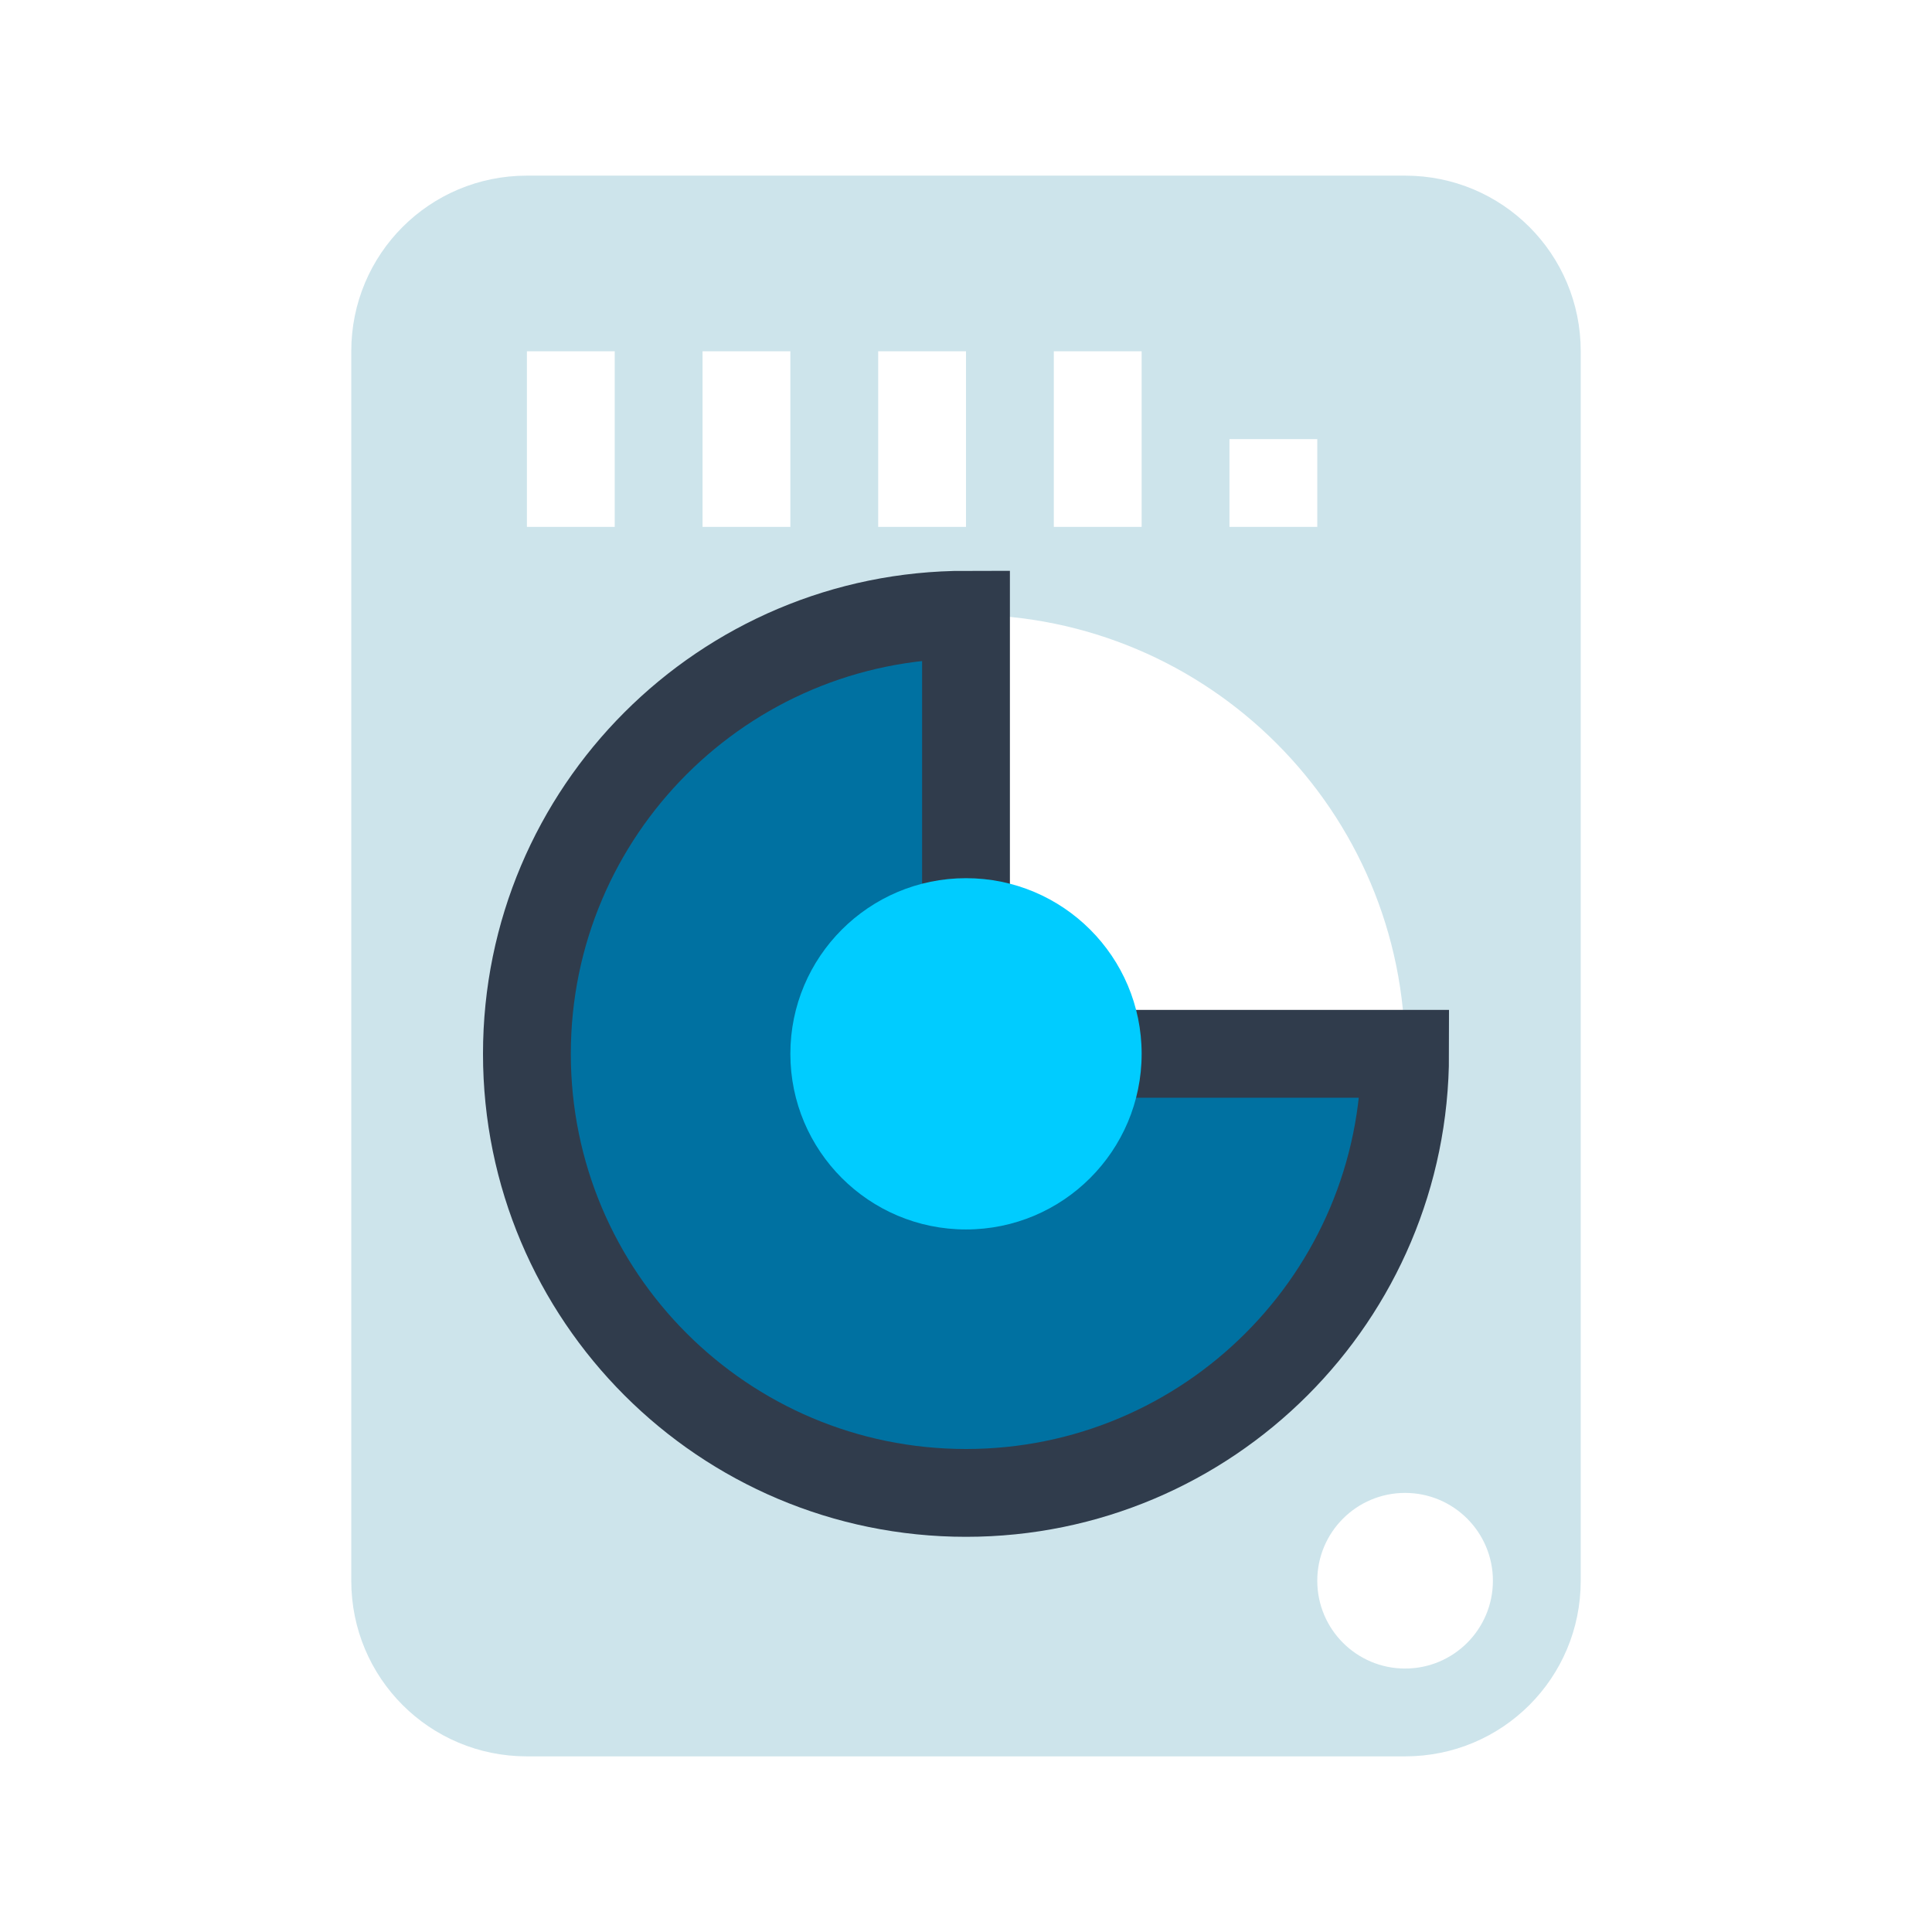
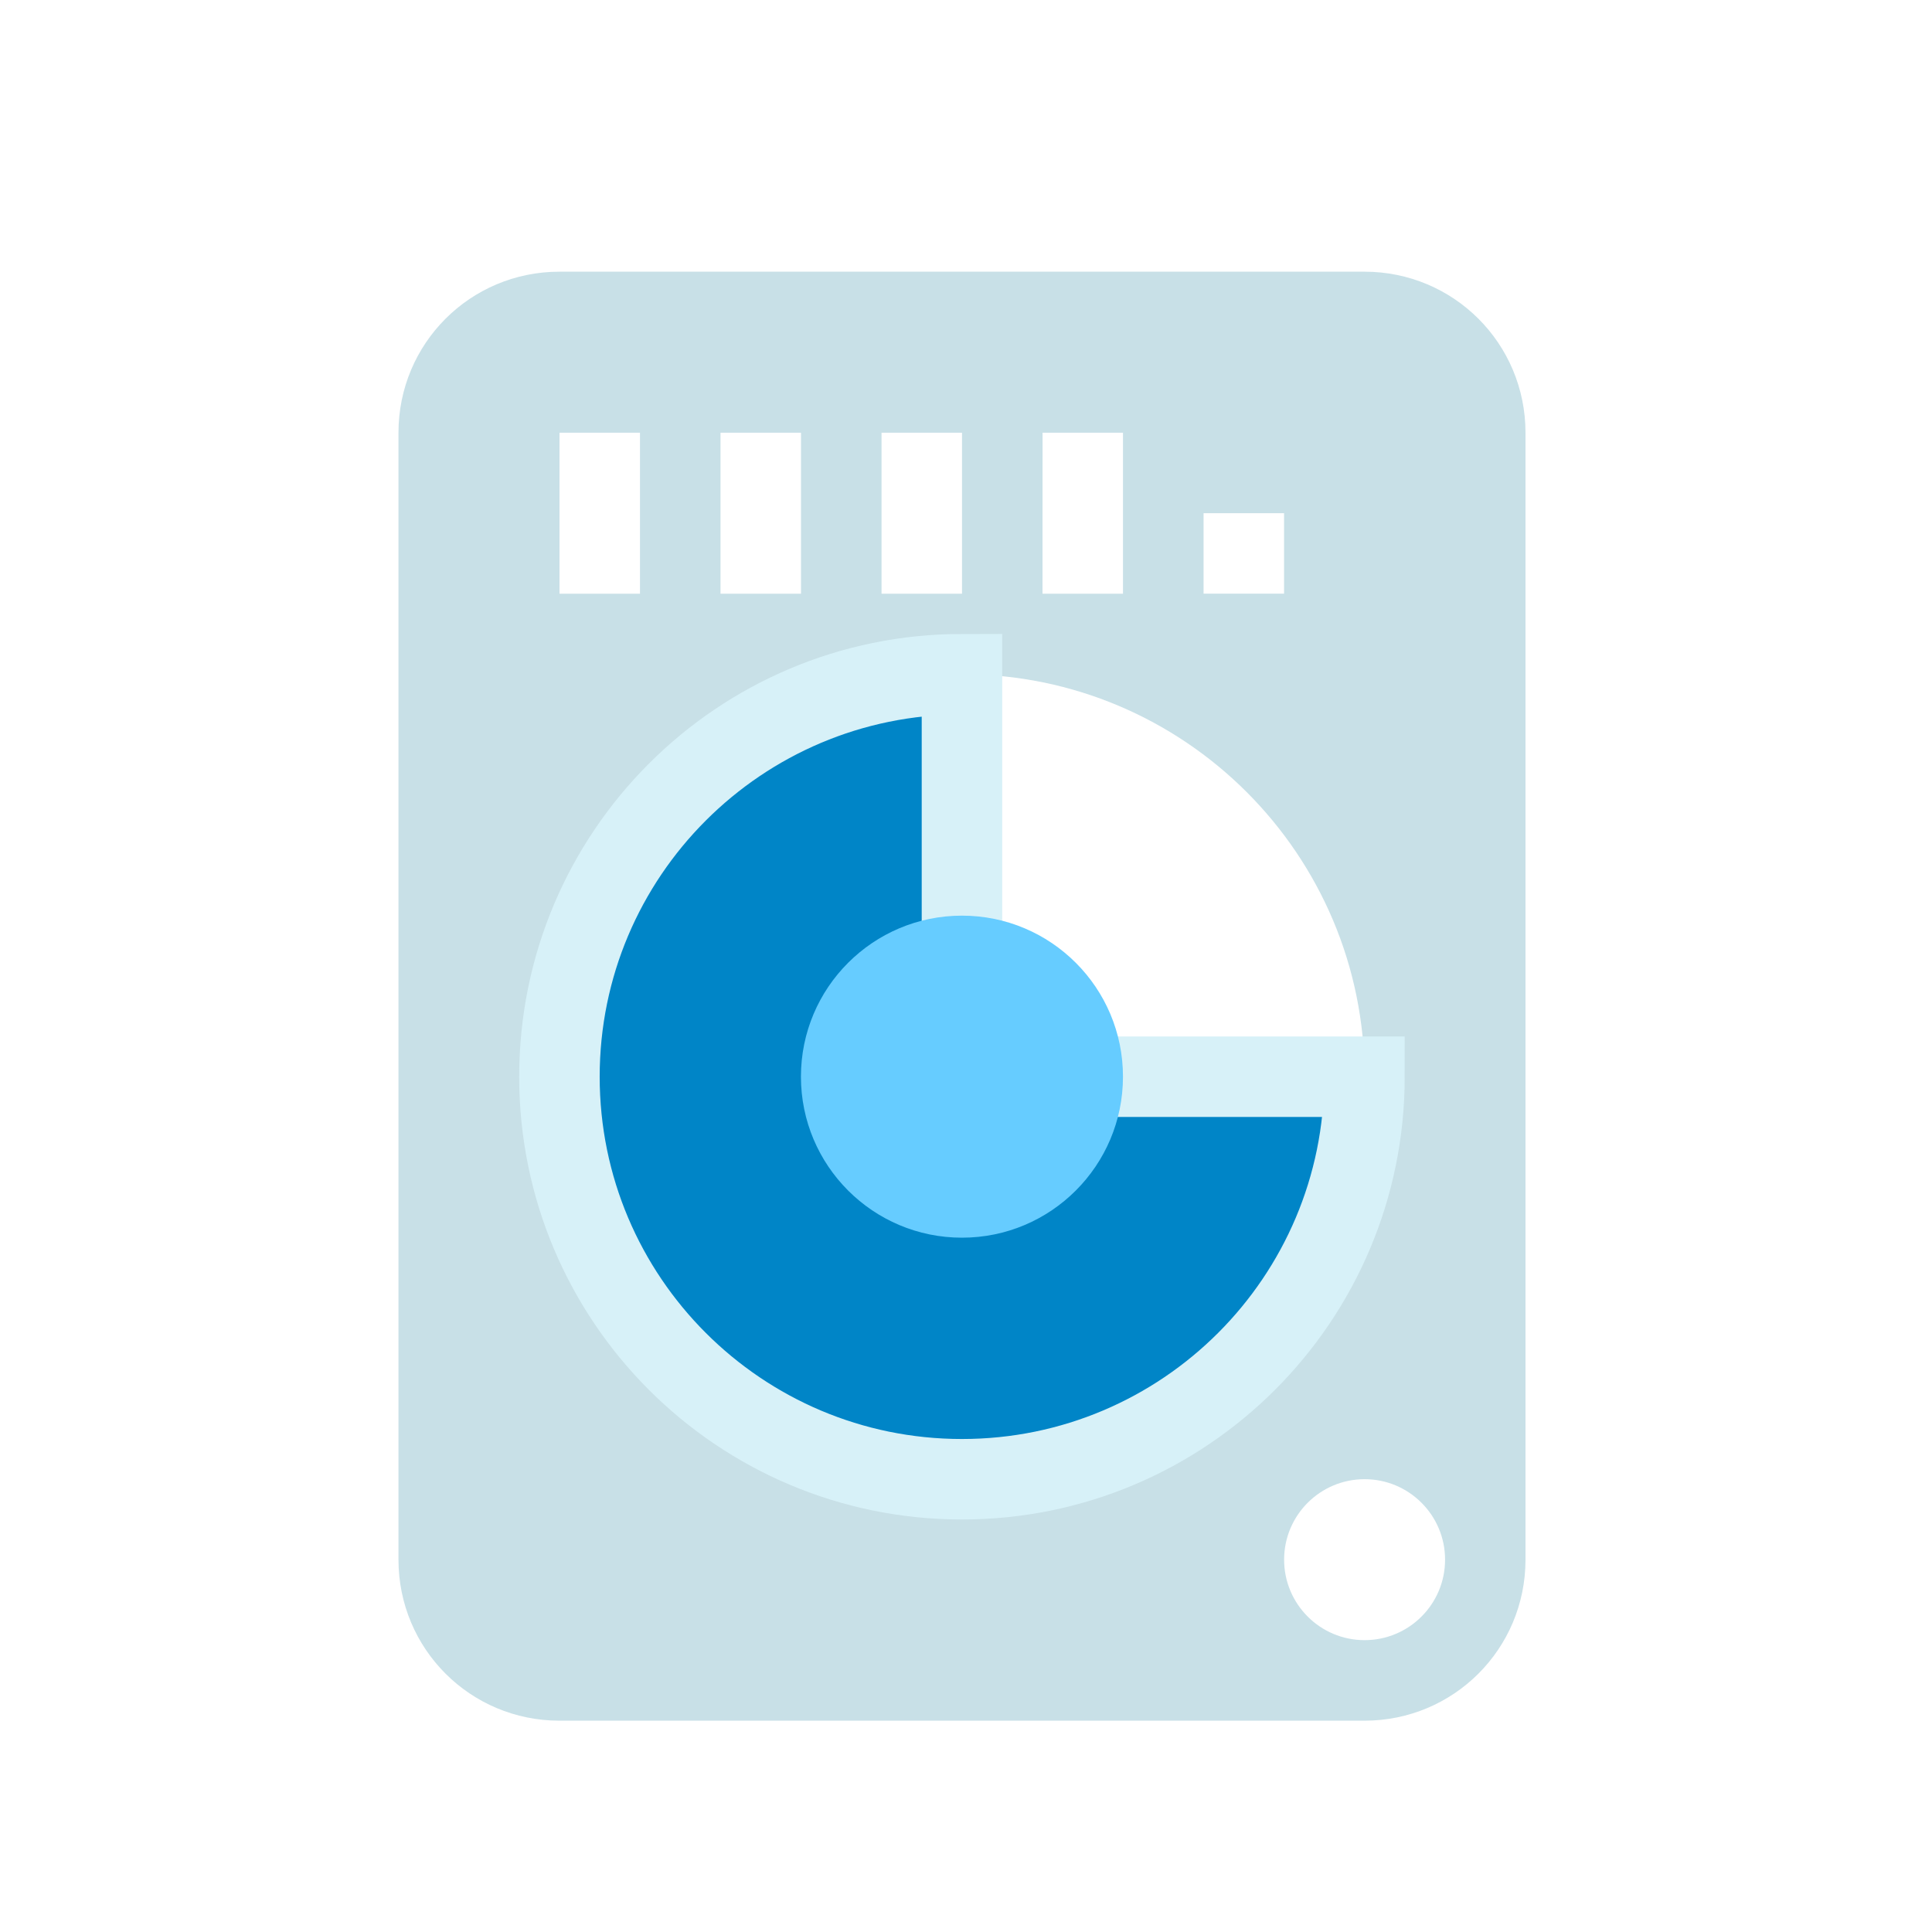
- <svg xmlns="http://www.w3.org/2000/svg" version="1.1" enable-background="new" height="22" width="22" id="svg7384">
-   <defs id="defs7386">
-     <style id="current-color-scheme" />
-   </defs>
+ <svg xmlns="http://www.w3.org/2000/svg" width="32" height="32" version="1.1" id="svg58">
+   <g id="disk-quota-critical" transform="translate(96)">
+     <rect style="opacity:0.001" width="32" height="32" x="0" y="0" id="rect49-6" />
+     <path style="fill:#c8e0e7;fill-opacity:1;stroke-width:1.333" fill="#dedede" d="M 9.667,4.567 C 8.189,4.567 7,5.756 7,7.234 V 25.9 C 7,27.378 8.189,28.567 9.667,28.567 h 13.333 c 1.477,0 2.667,-1.189 2.667,-2.667 V 7.234 C 25.667,5.756 24.477,4.567 23,4.567 Z m 0,2.667 h 1.333 V 9.9 H 9.667 Z m 2.667,0 h 1.333 v 2.667 h -1.333 z m 2.667,0 h 1.333 v 2.667 h -1.333 z m 2.667,0 H 19 v 2.667 h -1.333 z m 2.667,1.333 h 1.333 v 1.333 h -1.333 z m -4,2.667 a 6.667,6.667 0 0 1 6.667,6.667 6.667,6.667 0 0 1 -6.667,6.667 6.667,6.667 0 0 1 -6.667,-6.667 6.667,6.667 0 0 1 6.667,-6.667 z m 6.667,13.333 a 1.333,1.333 0 0 1 1.333,1.333 1.333,1.333 0 0 1 -1.333,1.333 1.333,1.333 0 0 1 -1.333,-1.333 1.333,1.333 0 0 1 1.333,-1.333 z" id="path77-7-7" />
+     <path style="fill:#d40055;fill-opacity:1;stroke:#d7f1f8;stroke-width:1.333;stroke-opacity:1" d="m 16.333,11.333 a 6.667,6.667 0 0 0 -6.667,6.667 6.667,6.667 0 0 0 6.667,6.667 6.667,6.667 0 0 0 6.667,-6.667 h -6.667 z" id="path79-5-5" />
+     <circle style="fill:#ff80b3;fill-opacity:1;stroke-width:1.333" r="2.667" cy="18" cx="16.333" id="circle83-5-3" />
+     <path style="fill:#d40055;stroke-width:1.333" fill="#dc6e2e" d="m 27,16.667 v 6.667 h 2.667 v -6.667 z m 0,8 v 2.667 h 2.667 v -2.667 z" id="path24-6-5" />
+   </g>
+   <defs id="defs62" />
  <g id="disk-quota">
-     <path style="fill:#cde4eb;fill-opacity:1" fill="#dedede" d="m6 2c-1.108 0-2 0.892-2 2v14c0 1.108 0.892 2 2 2h10c1.108 0 2-0.892 2-2v-14c0-1.108-0.892-2-2-2zm0 2h1v2h-1zm2 0h1v2h-1zm2 0h1v2h-1zm2 0h1v2h-1zm2 1h1v1h-1zm-3 2a5 5 0 0 1 5 5 5 5 0 0 1-5 5 5 5 0 0 1-5-5 5 5 0 0 1 5-5zm5 10a1 1 0 0 1 1 1 1 1 0 0 1-1 1 1 1 0 0 1-1-1 1 1 0 0 1 1-1z" id="path15" />
-     <path style="opacity:1;fill:#0071a1;fill-opacity:1;fill-rule:evenodd;stroke:#303c4c;stroke-opacity:1" d="m 11,7 a 5,5 0 0 0 -5,5 5,5 0 0 0 5,5 5,5 0 0 0 5,-5 h -5 z" id="path17" />
-     <path opacity="0" d="m0 0h22v22h-22z" id="path19" />
-     <g fill="#dedede" id="g23">
-       <circle style="fill:#00ccff;fill-opacity:1" r="2" cy="12" cx="11" id="circle21" />
-     </g>
+     <rect style="opacity:0.001" width="32" height="32" x="0" y="0" id="rect35" />
+     <path style="fill:#c8e0e7;fill-opacity:1;stroke-width:1.333" d="M 9.267,4.5 C 7.789,4.5 6.6,5.689 6.6,7.167 V 25.833 C 6.6,27.311 7.789,28.5 9.267,28.5 h 13.333 c 1.477,0 2.667,-1.189 2.667,-2.667 V 7.167 C 25.267,5.689 24.077,4.5 22.6,4.5 Z m 0,2.667 h 1.333 v 2.667 H 9.267 Z m 2.667,0 h 1.333 v 2.667 h -1.333 z m 2.667,0 h 1.333 v 2.667 h -1.333 z m 2.667,0 H 18.6 v 2.667 h -1.333 z m 2.667,1.333 h 1.333 v 1.333 h -1.333 z m -4,2.667 a 6.667,6.667 0 0 1 6.667,6.667 6.667,6.667 0 0 1 -6.667,6.667 6.667,6.667 0 0 1 -6.667,-6.667 6.667,6.667 0 0 1 6.667,-6.667 z m 6.667,13.333 a 1.333,1.333 0 0 1 1.333,1.333 1.333,1.333 0 0 1 -1.333,1.333 1.333,1.333 0 0 1 -1.333,-1.333 1.333,1.333 0 0 1 1.333,-1.333 z" id="path15" />
+     <path style="fill:#0085c7;fill-opacity:1;fill-rule:evenodd;stroke:#d7f1f8;stroke-width:1.333;stroke-opacity:1" d="m 15.933,11.167 a 6.667,6.667 0 0 0 -6.667,6.667 6.667,6.667 0 0 0 6.667,6.667 6.667,6.667 0 0 0 6.667,-6.667 H 15.933 Z" id="path17" />
+     <circle style="fill:#66ccff;fill-opacity:1;stroke-width:1.333" r="2.667" cy="17.833" cx="15.933" id="circle21" />
  </g>
-   <g transform="translate(32)" id="disk-quota-low">
-     <path style="fill:#cde4eb;fill-opacity:1" fill="#dedede" d="m6 2c-1.108 0-2 0.892-2 2v14c0 1.108 0.892 2 2 2h10c1.108 0 2-0.892 2-2v-14c0-1.108-0.892-2-2-2zm0 2h1v2h-1zm2 0h1v2h-1zm2 0h1v2h-1zm2 0h1v2h-1zm2 1h1v1h-1zm-3 2a5 5 0 0 1 5 5 5 5 0 0 1-5 5 5 5 0 0 1-5-5 5 5 0 0 1 5-5zm5 10a1 1 0 0 1 1 1 1 1 0 0 1-1 1 1 1 0 0 1-1-1 1 1 0 0 1 1-1z" id="path53" />
-     <path style="opacity:1;fill:#00ffcc;fill-opacity:1;stroke:#d3dae3;stroke-opacity:1" d="m 11,7 a 5,5 0 0 0 -5,5 5,5 0 0 0 5,5 5,5 0 0 0 5,-5 h -5 z" id="path55" />
-     <path opacity="0" d="m0 0h22v22h-22z" id="path57" />
-     <g fill="#dedede" id="g61">
-       <circle style="fill:#7137c8;fill-opacity:1" r="2" cy="12" cx="11" id="circle59" />
-     </g>
+   <g id="disk-quota-low">
+     <rect style="opacity:0.001" width="32" height="32" x="32" y="0" id="rect40" />
+     <path style="fill:#c8e0e7;fill-opacity:1;stroke-width:1.333" fill="#dedede" d="M 41.267,4.5 C 39.789,4.5 38.6,5.689 38.6,7.167 V 25.833 C 38.6,27.311 39.789,28.5 41.267,28.5 H 54.6 c 1.477,0 2.667,-1.189 2.667,-2.667 V 7.167 C 57.267,5.689 56.077,4.5 54.6,4.5 Z m 0,2.667 H 42.6 v 2.667 h -1.333 z m 2.667,0 h 1.333 v 2.667 h -1.333 z m 2.667,0 h 1.333 V 9.833 H 46.6 Z m 2.667,0 H 50.6 V 9.833 H 49.267 Z M 51.933,8.5 H 53.267 V 9.833 H 51.933 Z M 47.933,11.167 A 6.667,6.667 0 0 1 54.6,17.833 6.667,6.667 0 0 1 47.933,24.5 6.667,6.667 0 0 1 41.267,17.833 6.667,6.667 0 0 1 47.933,11.167 Z M 54.6,24.5 A 1.333,1.333 0 0 1 55.933,25.833 1.333,1.333 0 0 1 54.6,27.167 1.333,1.333 0 0 1 53.267,25.833 1.333,1.333 0 0 1 54.6,24.5 Z" id="path53-3" />
+     <path style="fill:#7e68cb;fill-opacity:1;stroke:#d7f1f8;stroke-width:1.333;stroke-opacity:1" d="M 47.933,11.167 A 6.667,6.667 0 0 0 41.267,17.833 6.667,6.667 0 0 0 47.933,24.5 6.667,6.667 0 0 0 54.6,17.833 h -6.667 z" id="path55-6" />
+     <circle style="fill:#beb4e4;fill-opacity:1;stroke-width:1.333" r="2.667" cy="17.833" cx="47.933" id="circle59" />
  </g>
-   <g transform="translate(59)" id="disk-quota-high">
-     <path style="fill:#cde4eb;fill-opacity:1" fill="#dedede" d="m6 2c-1.108 0-2 0.892-2 2v14c0 1.108 0.892 2 2 2h10c1.108 0 2-0.892 2-2v-14c0-1.108-0.892-2-2-2zm0 2h1v2h-1zm2 0h1v2h-1zm2 0h1v2h-1zm2 0h1v2h-1zm2 1h1v1h-1zm-3 2a5 5 0 0 1 5 5 5 5 0 0 1-5 5 5 5 0 0 1-5-5 5 5 0 0 1 5-5zm5 10a1 1 0 0 1 1 1 1 1 0 0 1-1 1 1 1 0 0 1-1-1 1 1 0 0 1 1-1z" id="path65" />
-     <path style="opacity:1;fill:#ff2a7f;stroke:#d3dae3;stroke-opacity:1" d="m 11,7 a 5,5 0 0 0 -5,5 5,5 0 0 0 5,5 5,5 0 0 0 5,-5 h -5 z" id="path67" />
-     <path opacity="0" d="m0 0h22v22h-22z" id="path69" />
-     <g fill="#dedede" id="g73">
-       <circle style="fill:#ffb380;fill-opacity:1" r="2" cy="12" cx="11" id="circle71" />
-     </g>
-   </g>
-   <g transform="translate(-34)" id="disk-quota-critical">
-     <path style="fill:#cde4eb;fill-opacity:1" fill="#dedede" d="m126 2c-1.108 0-2 0.892-2 2v14c0 1.108 0.892 2 2 2h10c1.108 0 2-0.892 2-2v-14c0-1.108-0.892-2-2-2zm0 2h1v2h-1zm2 0h1v2h-1zm2 0h1v2h-1zm2 0h1v2h-1zm2 1h1v1h-1zm-3 2a5 5 0 0 1 5 5 5 5 0 0 1-5 5 5 5 0 0 1-5-5 5 5 0 0 1 5-5zm5 10a1 1 0 0 1 1 1 1 1 0 0 1-1 1 1 1 0 0 1-1-1 1 1 0 0 1 1-1z" id="path77" />
-     <path style="opacity:0.6;fill:#ff2a7f;stroke:#a1b4ba;stroke-opacity:1" d="m 131,7 a 5,5 0 0 0 -5,5 5,5 0 0 0 5,5 5,5 0 0 0 5,-5 h -5 z" id="path79" />
-     <path opacity="0" d="m120 0h22v22h-22z" id="path81" />
-     <g fill="#dedede" transform="translate(120)" id="g85">
-       <circle style="fill:#d40055;fill-opacity:1" r="2" cy="12" cx="11" id="circle83" />
-     </g>
-     <path style="fill:#d40055" fill="#dc6e2e" d="m139 11v5h2v-5zm0 6v2h2v-2z" id="path24" />
+   <g id="disk-quota-high">
+     <rect style="opacity:0.001" width="32" height="32" x="64" y="-3.0050278e-09" id="rect49" />
+     <path style="fill:#c8e0e7;fill-opacity:1;stroke-width:1.333" fill="#dedede" d="M 73.367,4.5 C 71.889,4.5 70.7,5.689 70.7,7.167 V 25.833 c 0,1.477 1.189,2.667 2.667,2.667 h 13.333 c 1.477,0 2.667,-1.189 2.667,-2.667 V 7.167 C 89.367,5.689 88.177,4.5 86.7,4.5 Z m 0,2.667 h 1.333 v 2.667 H 73.367 Z m 2.667,0 h 1.333 v 2.667 h -1.333 z m 2.667,0 h 1.333 v 2.667 h -1.333 z m 2.667,0 H 82.7 v 2.667 h -1.333 z m 2.667,1.333 h 1.333 v 1.333 h -1.333 z m -4,2.667 a 6.667,6.667 0 0 1 6.667,6.667 6.667,6.667 0 0 1 -6.667,6.667 6.667,6.667 0 0 1 -6.667,-6.667 6.667,6.667 0 0 1 6.667,-6.667 z m 6.667,13.333 a 1.333,1.333 0 0 1 1.333,1.333 1.333,1.333 0 0 1 -1.333,1.333 1.333,1.333 0 0 1 -1.333,-1.333 1.333,1.333 0 0 1 1.333,-1.333 z" id="path65" />
+     <path style="fill:#ff6600;stroke:#d7f1f8;stroke-width:1.333;stroke-opacity:1" d="m 80.033,11.167 a 6.667,6.667 0 0 0 -6.667,6.667 6.667,6.667 0 0 0 6.667,6.667 6.667,6.667 0 0 0 6.667,-6.667 H 80.033 Z" id="path67" />
+     <circle style="fill:#ffb380;fill-opacity:1;stroke-width:1.333" r="2.667" cy="17.833" cx="80.033" id="circle71" />
  </g>
</svg>
